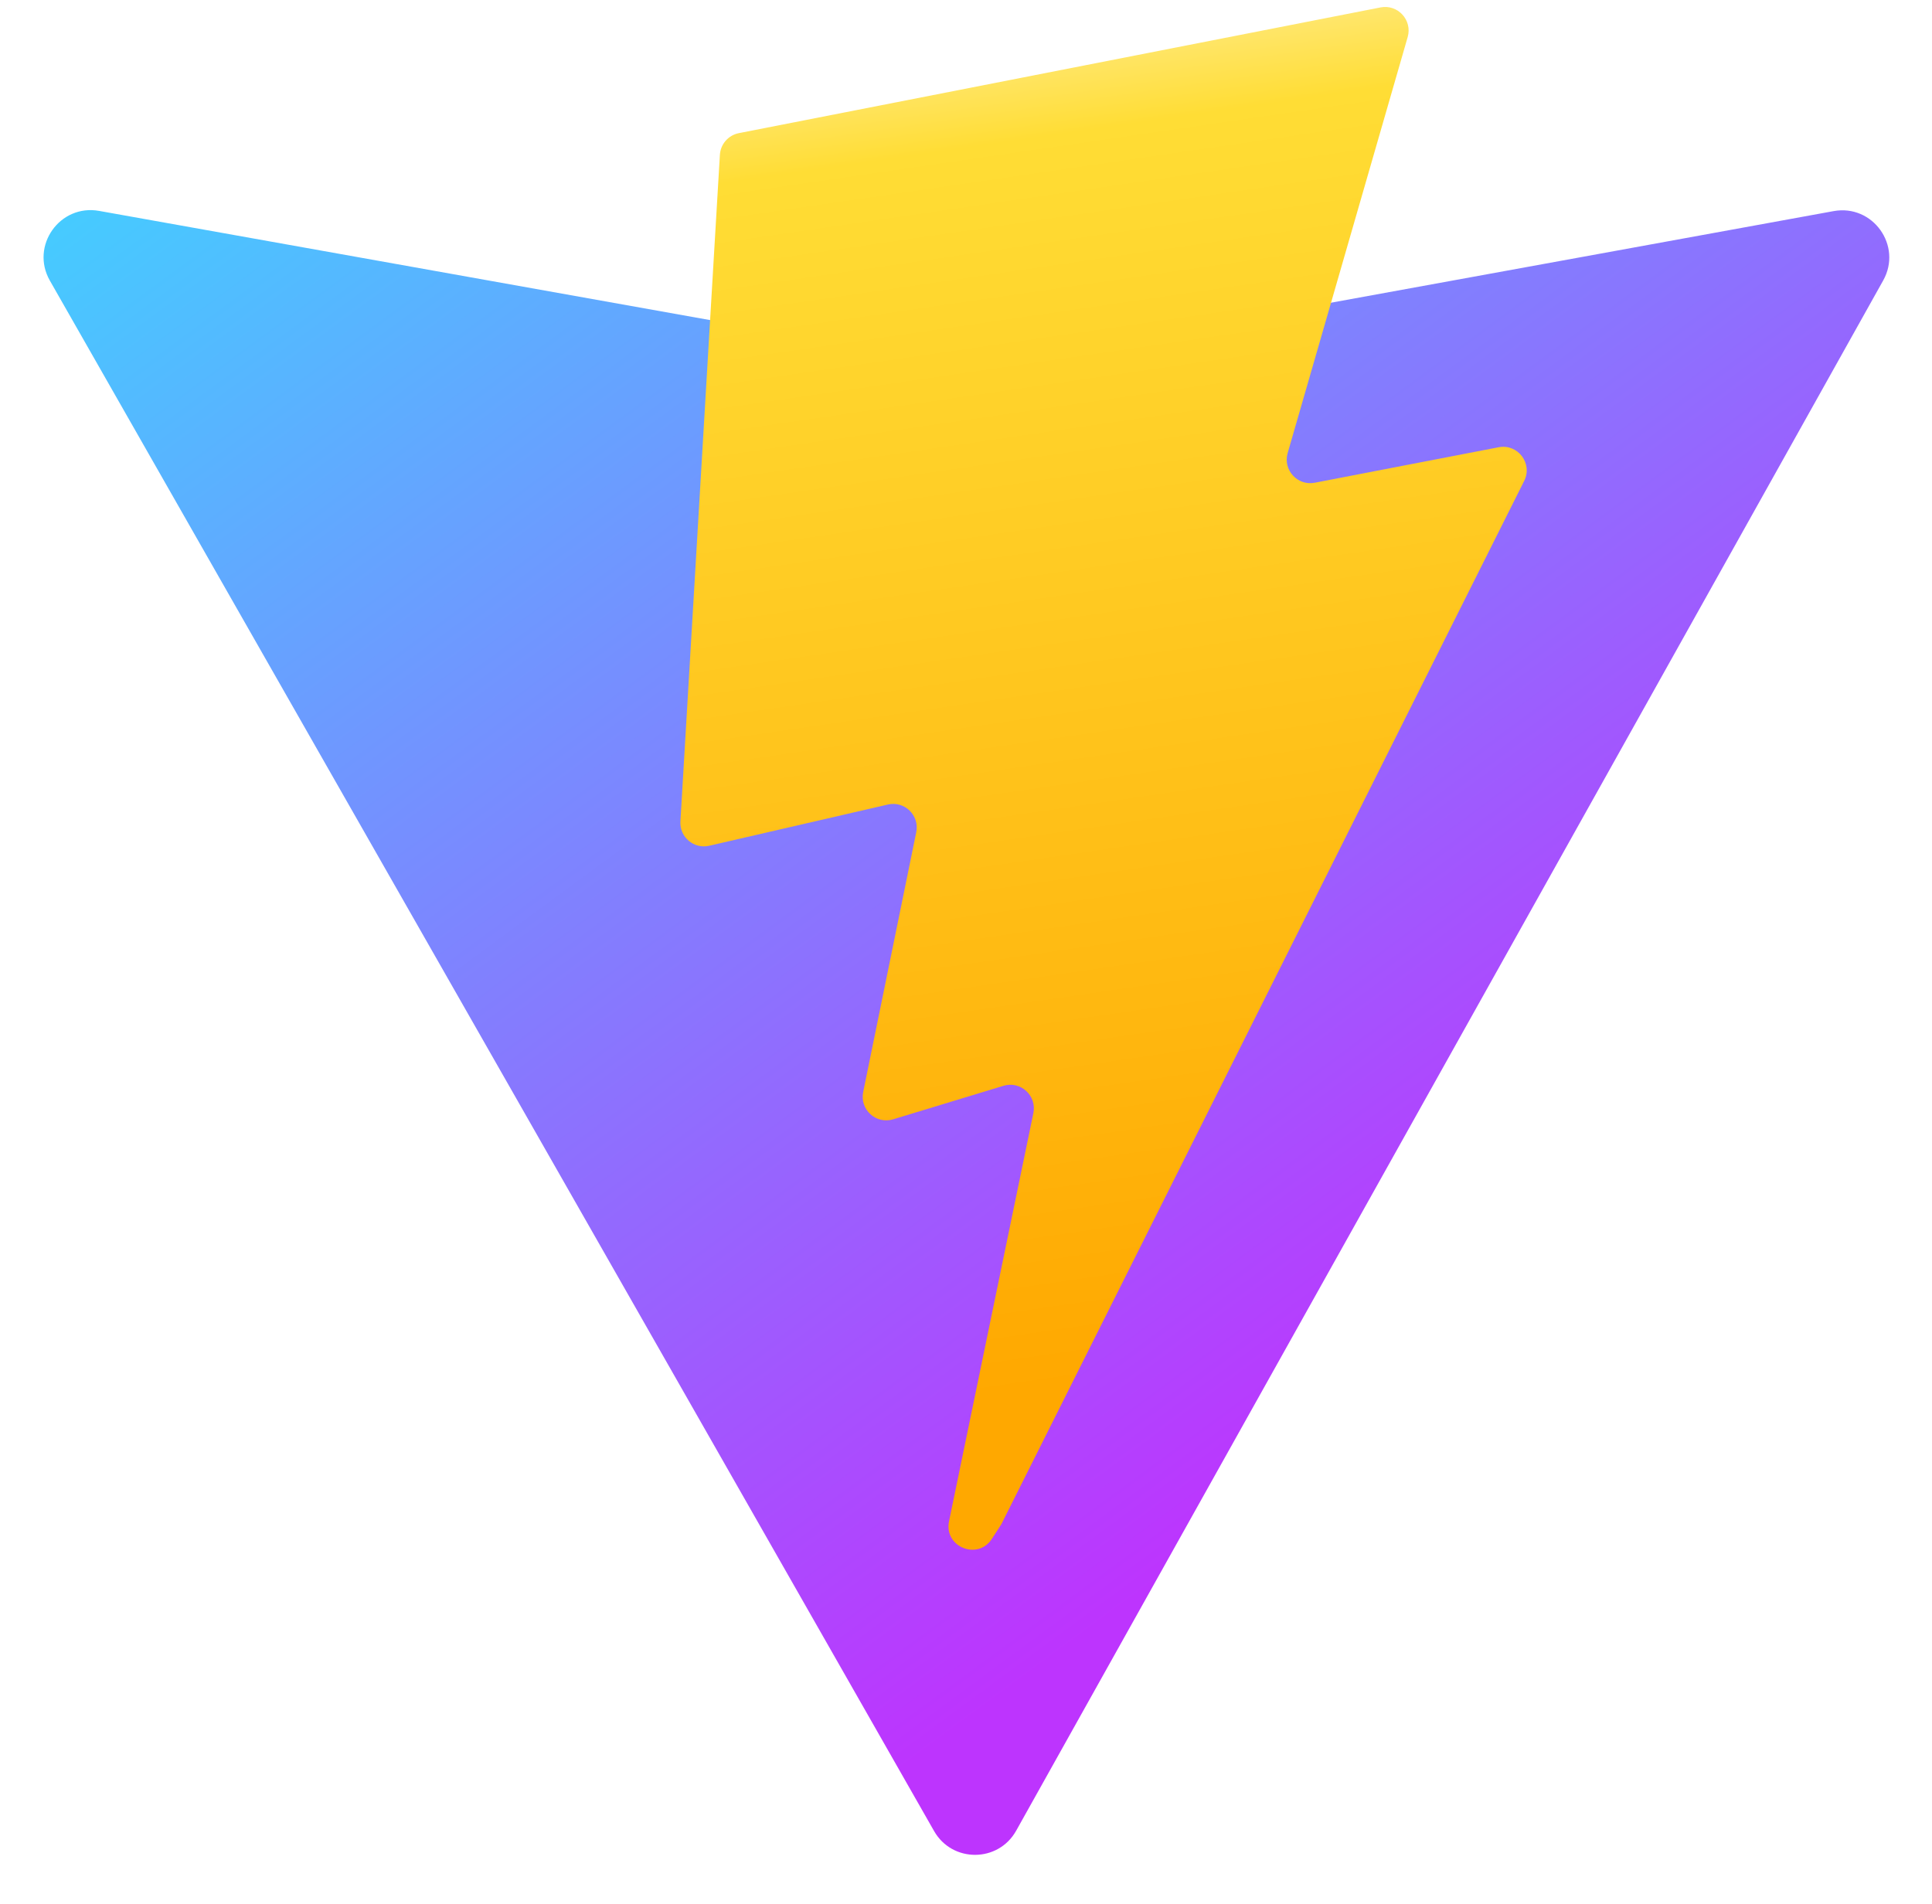
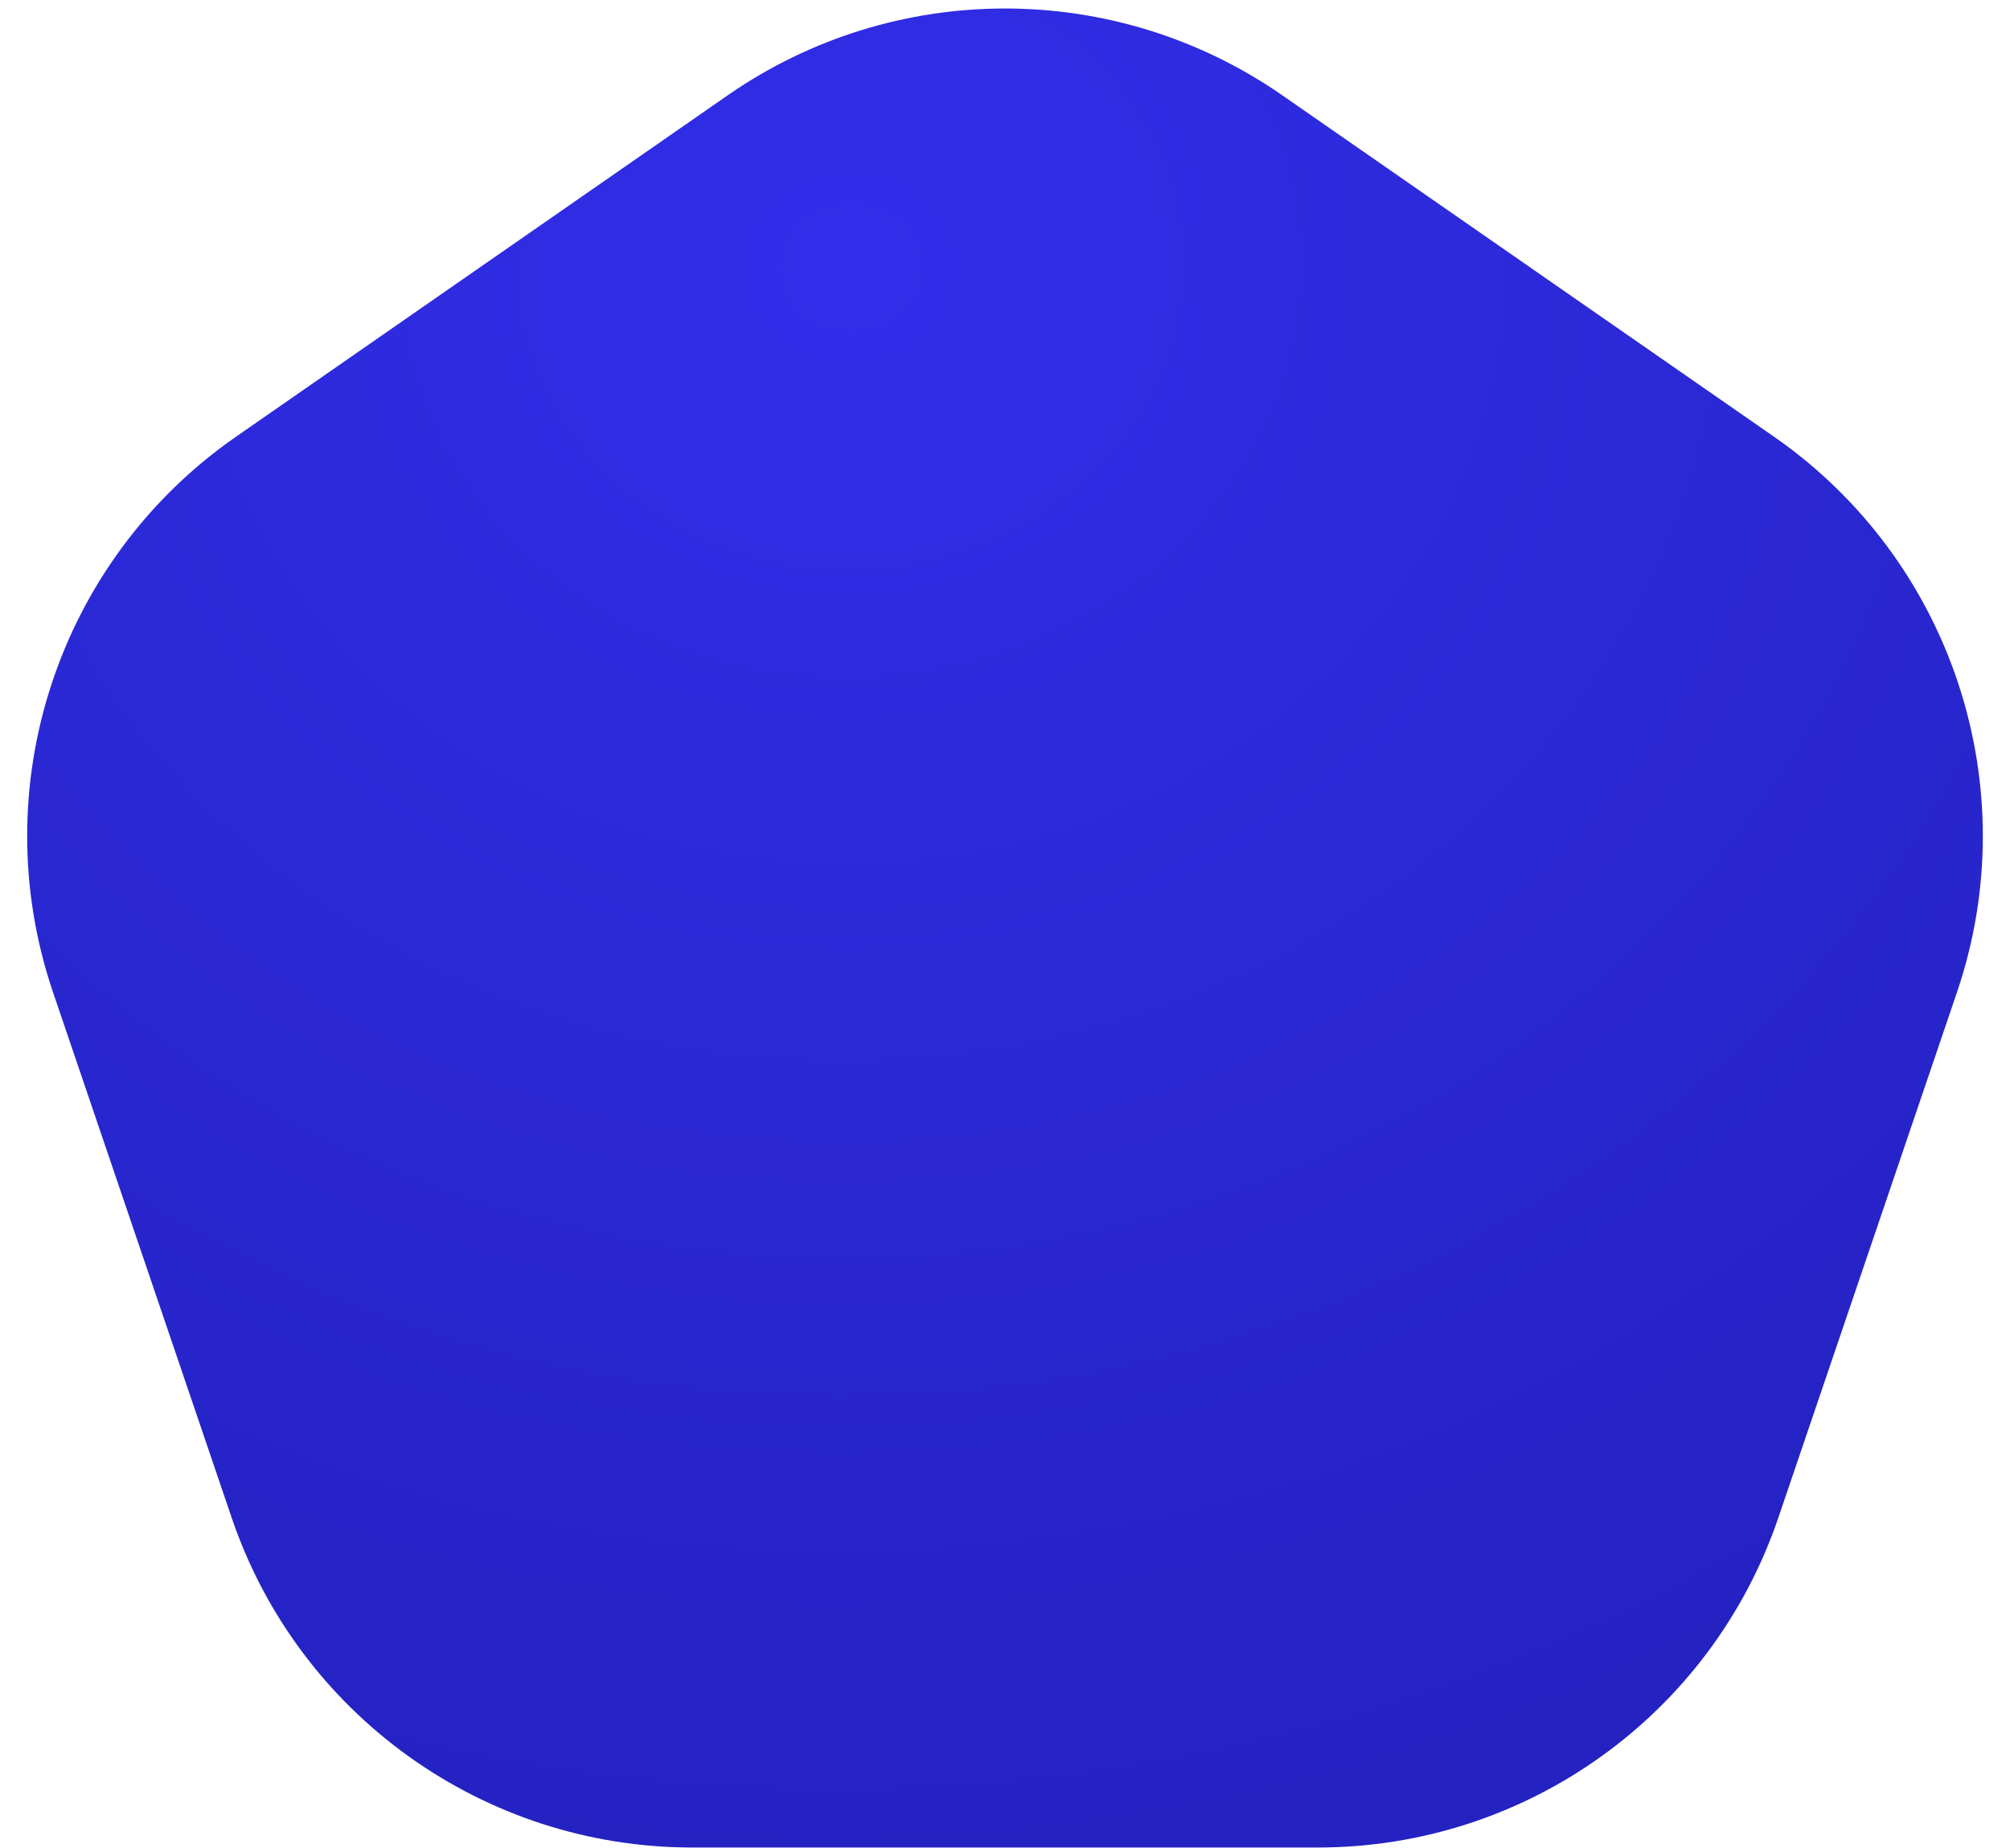
- <svg xmlns="http://www.w3.org/2000/svg" width="410" height="404" viewBox="0 0 410 404" fill="none">
-   <path d="M399.641 59.525L215.643 388.545C211.844 395.338 202.084 395.378 198.228 388.618L10.582 59.556C6.381 52.19 12.68 43.267 21.028 44.759L205.223 77.682C206.398 77.892 207.601 77.89 208.776 77.676L389.119 44.806C397.439 43.289 403.768 52.143 399.641 59.525Z" fill="url(#paint0_linear)" />
-   <path d="M292.965 1.574L156.801 28.255C154.563 28.694 152.906 30.59 152.771 32.866L144.395 174.33C144.198 177.662 147.258 180.248 150.51 179.498L188.42 170.749C191.967 169.931 195.172 173.055 194.443 176.622L183.18 231.775C182.422 235.487 185.907 238.661 189.532 237.56L212.947 230.446C216.577 229.344 220.065 232.527 219.297 236.242L201.398 322.875C200.278 328.294 207.486 331.249 210.492 326.603L212.5 323.5L323.454 102.072C325.312 98.365 322.108 94.137 318.036 94.923L279.014 102.454C275.347 103.161 272.227 99.746 273.262 96.158L298.731 7.867C299.767 4.273 296.636 0.855 292.965 1.574Z" fill="url(#paint1_linear)" />
+ <svg xmlns="http://www.w3.org/2000/svg" viewBox="0 0 62 57">
+   <path d="M22.444 2.942C27.588 -0.631 34.412 -0.631 39.556 2.942L54.717 13.471C60.213 17.288 62.516 24.284 60.363 30.619L54.853 46.828C52.785 52.91 47.075 57 40.651 57H21.349C14.925 57 9.214 52.91 7.147 46.828L1.637 30.619C-0.516 24.284 1.787 17.288 7.283 13.471L22.444 2.942Z" fill="url(#paint0_radial_3804_1613)" />
  <defs>
-     <linearGradient id="paint0_linear" x1="6" y1="33" x2="235" y2="344" gradientUnits="userSpaceOnUse">
-       <stop stop-color="#41D1FF" />
-       <stop offset="1" stop-color="#BD34FE" />
-     </linearGradient>
-     <linearGradient id="paint1_linear" x1="194.651" y1="8.818" x2="236.076" y2="292.989" gradientUnits="userSpaceOnUse">
-       <stop stop-color="#FFEA83" />
-       <stop offset="0.083" stop-color="#FFDD35" />
-       <stop offset="1" stop-color="#FFA800" />
-     </linearGradient>
+     <radialGradient id="paint0_radial_3804_1613" cx="0" cy="0" r="1" gradientUnits="userSpaceOnUse" gradientTransform="translate(26.2857 8.32075) rotate(84.4685) scale(48.907 54.7103)">
+       <stop stop-color="#312EEA" />
+       <stop offset="1" stop-color="#2422C1" />
+     </radialGradient>
  </defs>
</svg>
